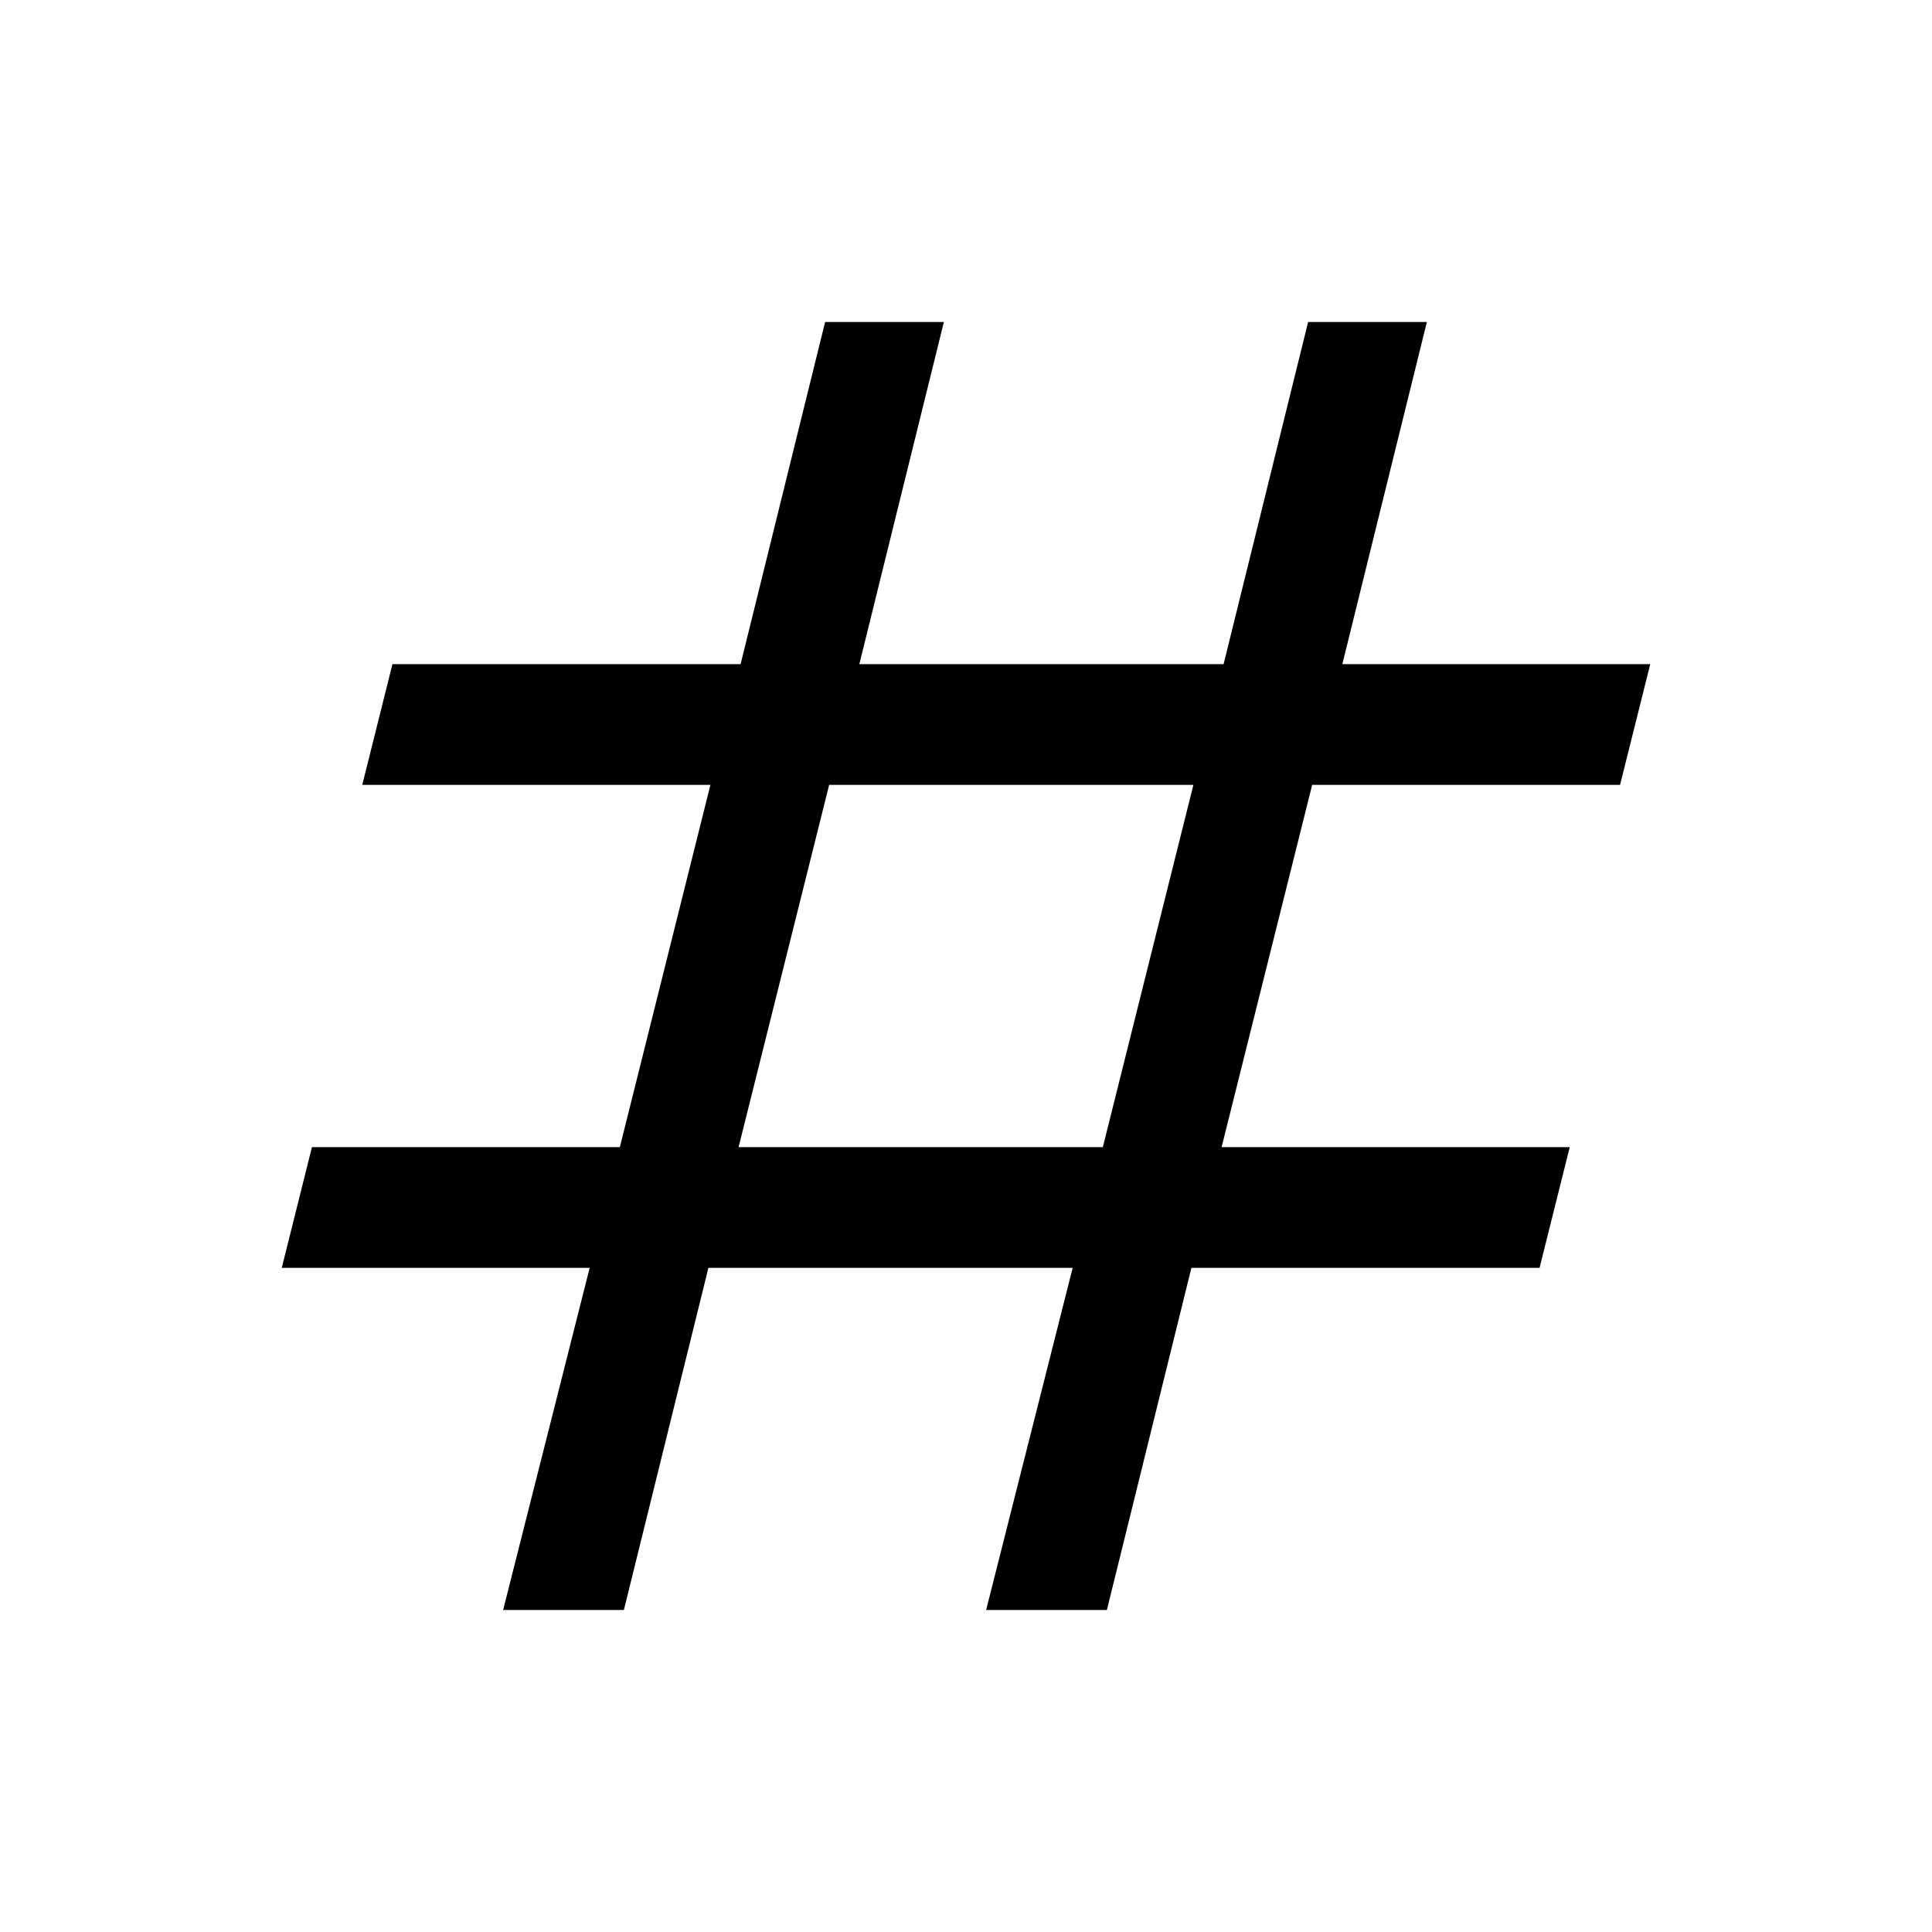
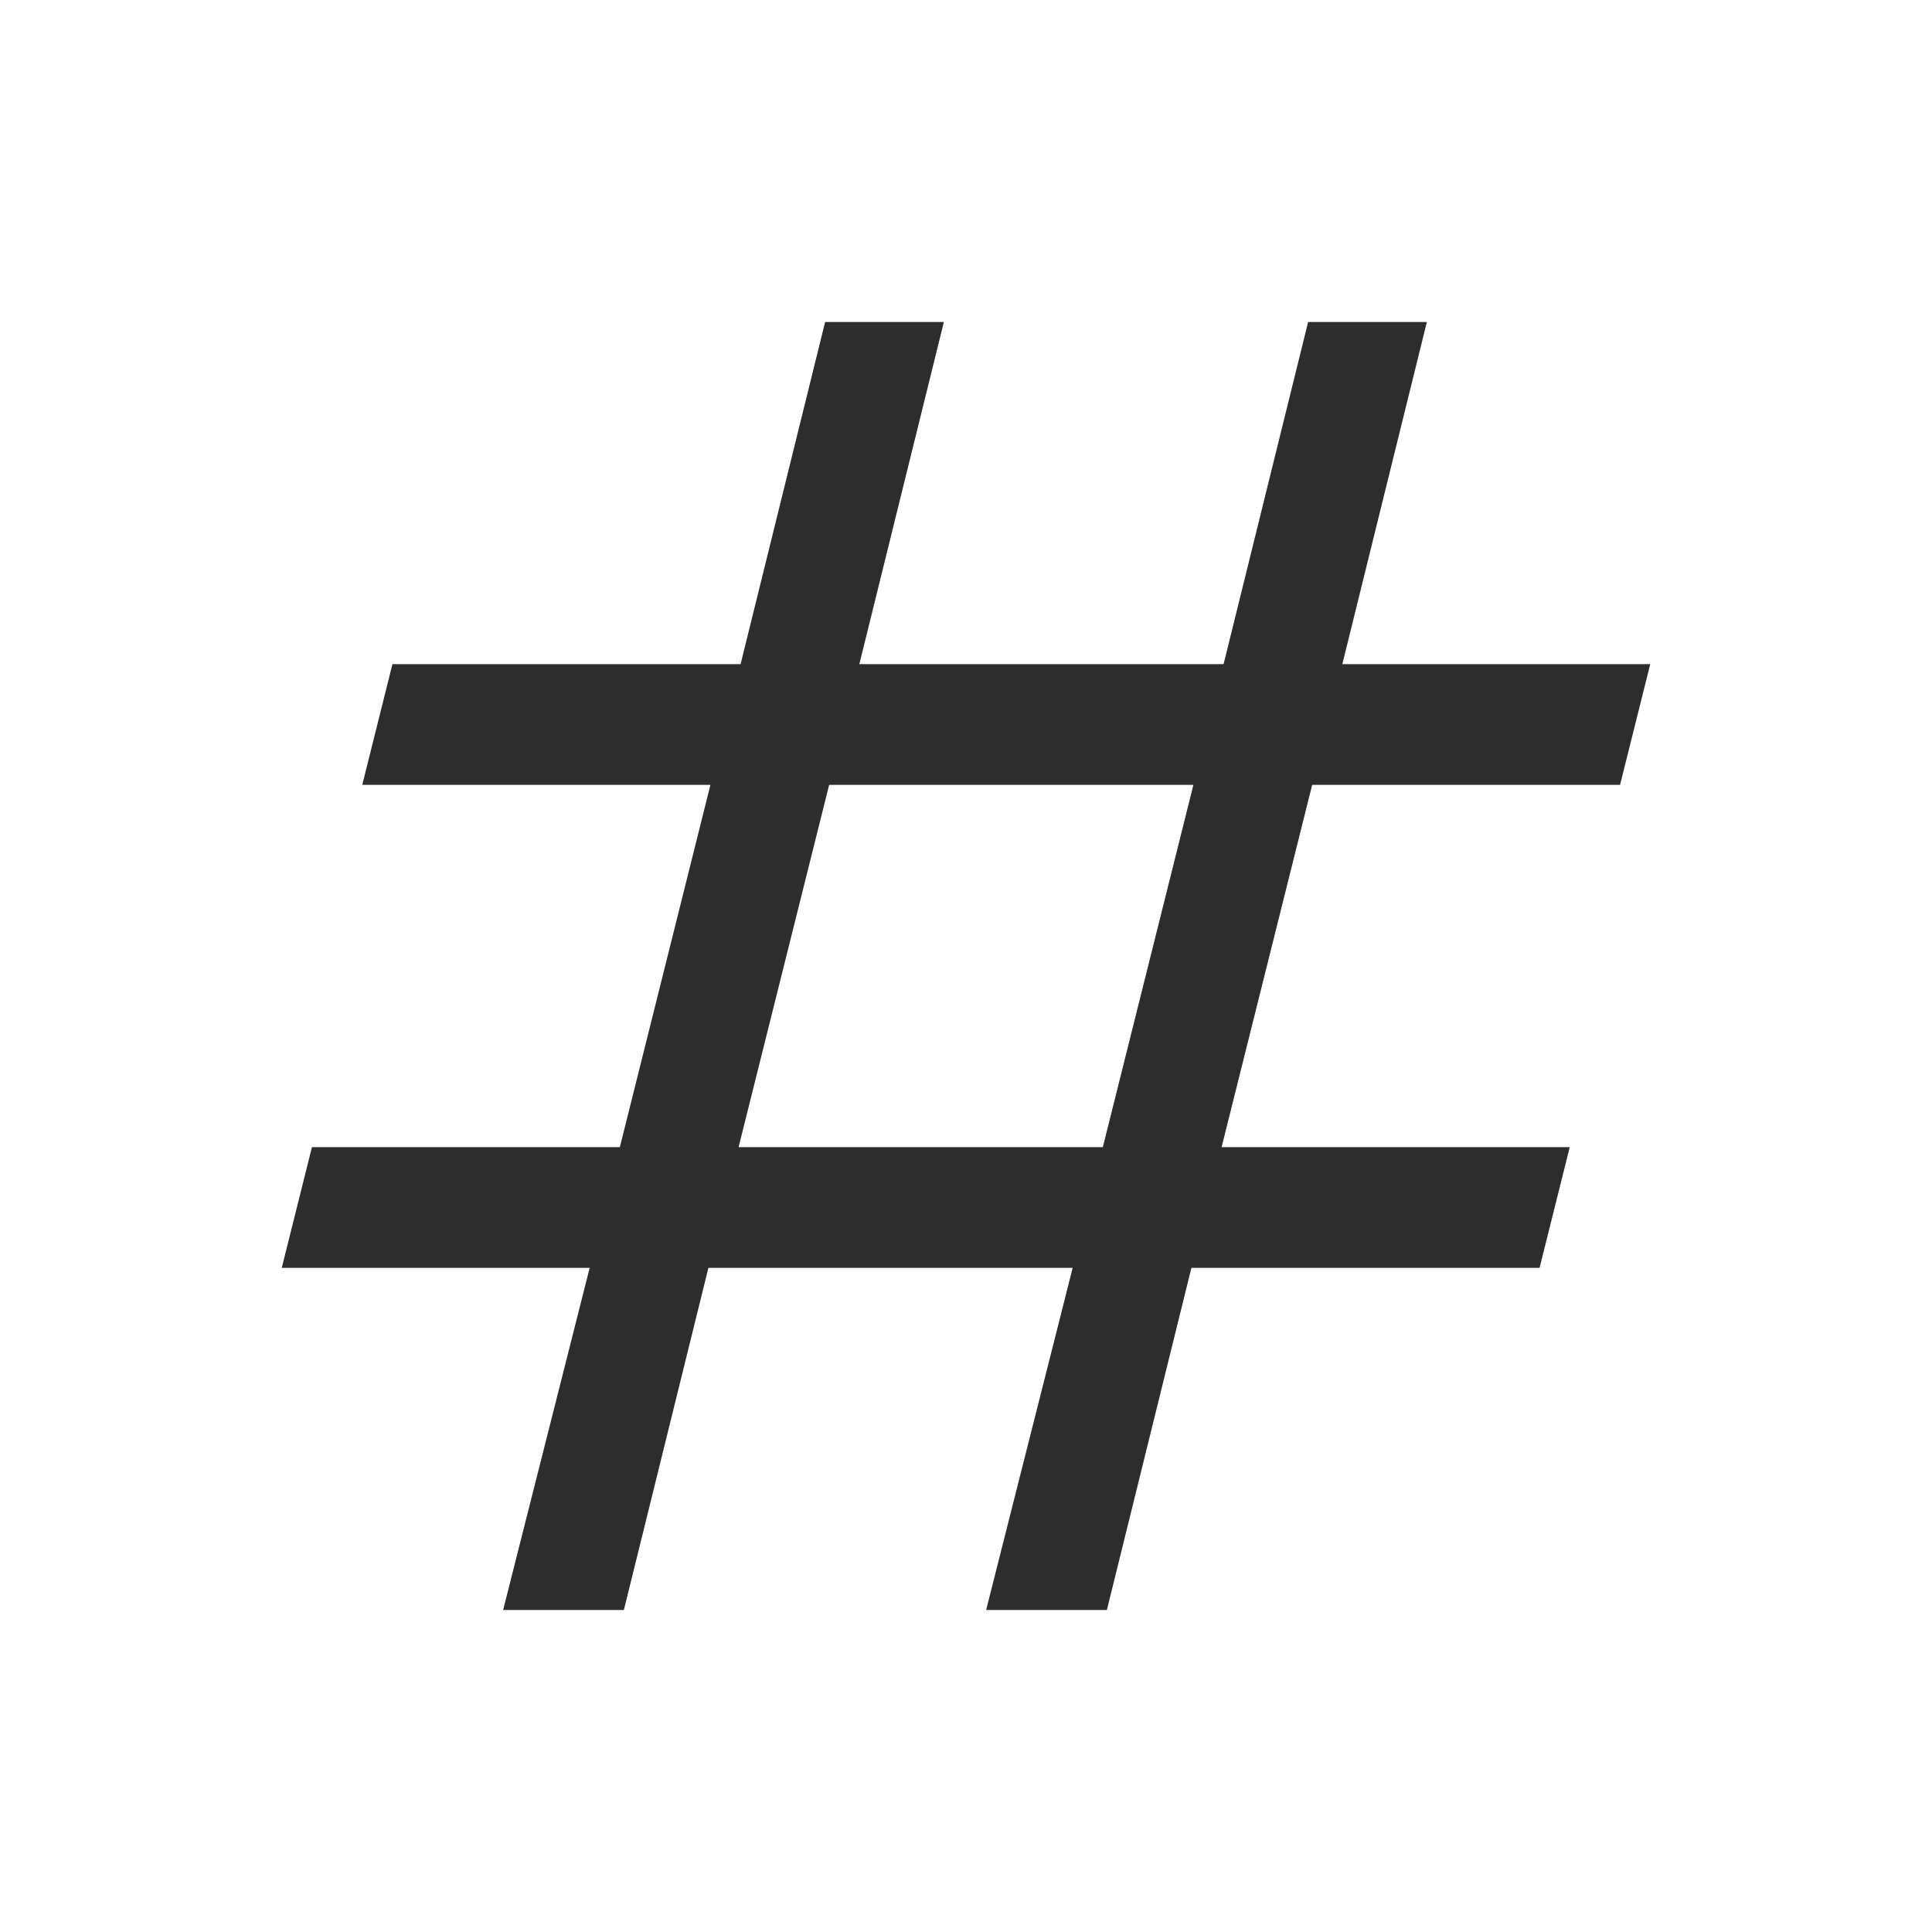
- <svg xmlns="http://www.w3.org/2000/svg" height="48" width="48">
+ <svg xmlns="http://www.w3.org/2000/svg" fill="#2d2d2d" height="48" width="48">
  <path d="m12.5 40 2.15-8.5H7l.75-3h7.65l2.25-9H9l.75-3h8.65L20.5 8h2.95l-2.1 8.5h9.05L32.5 8h2.95l-2.1 8.5H41l-.75 3H32.6l-2.25 9H39l-.75 3H29.6L27.5 40h-3l2.15-8.5H17.6L15.5 40Zm5.85-11.5h9.05l2.25-9H20.6Z" />
</svg>
